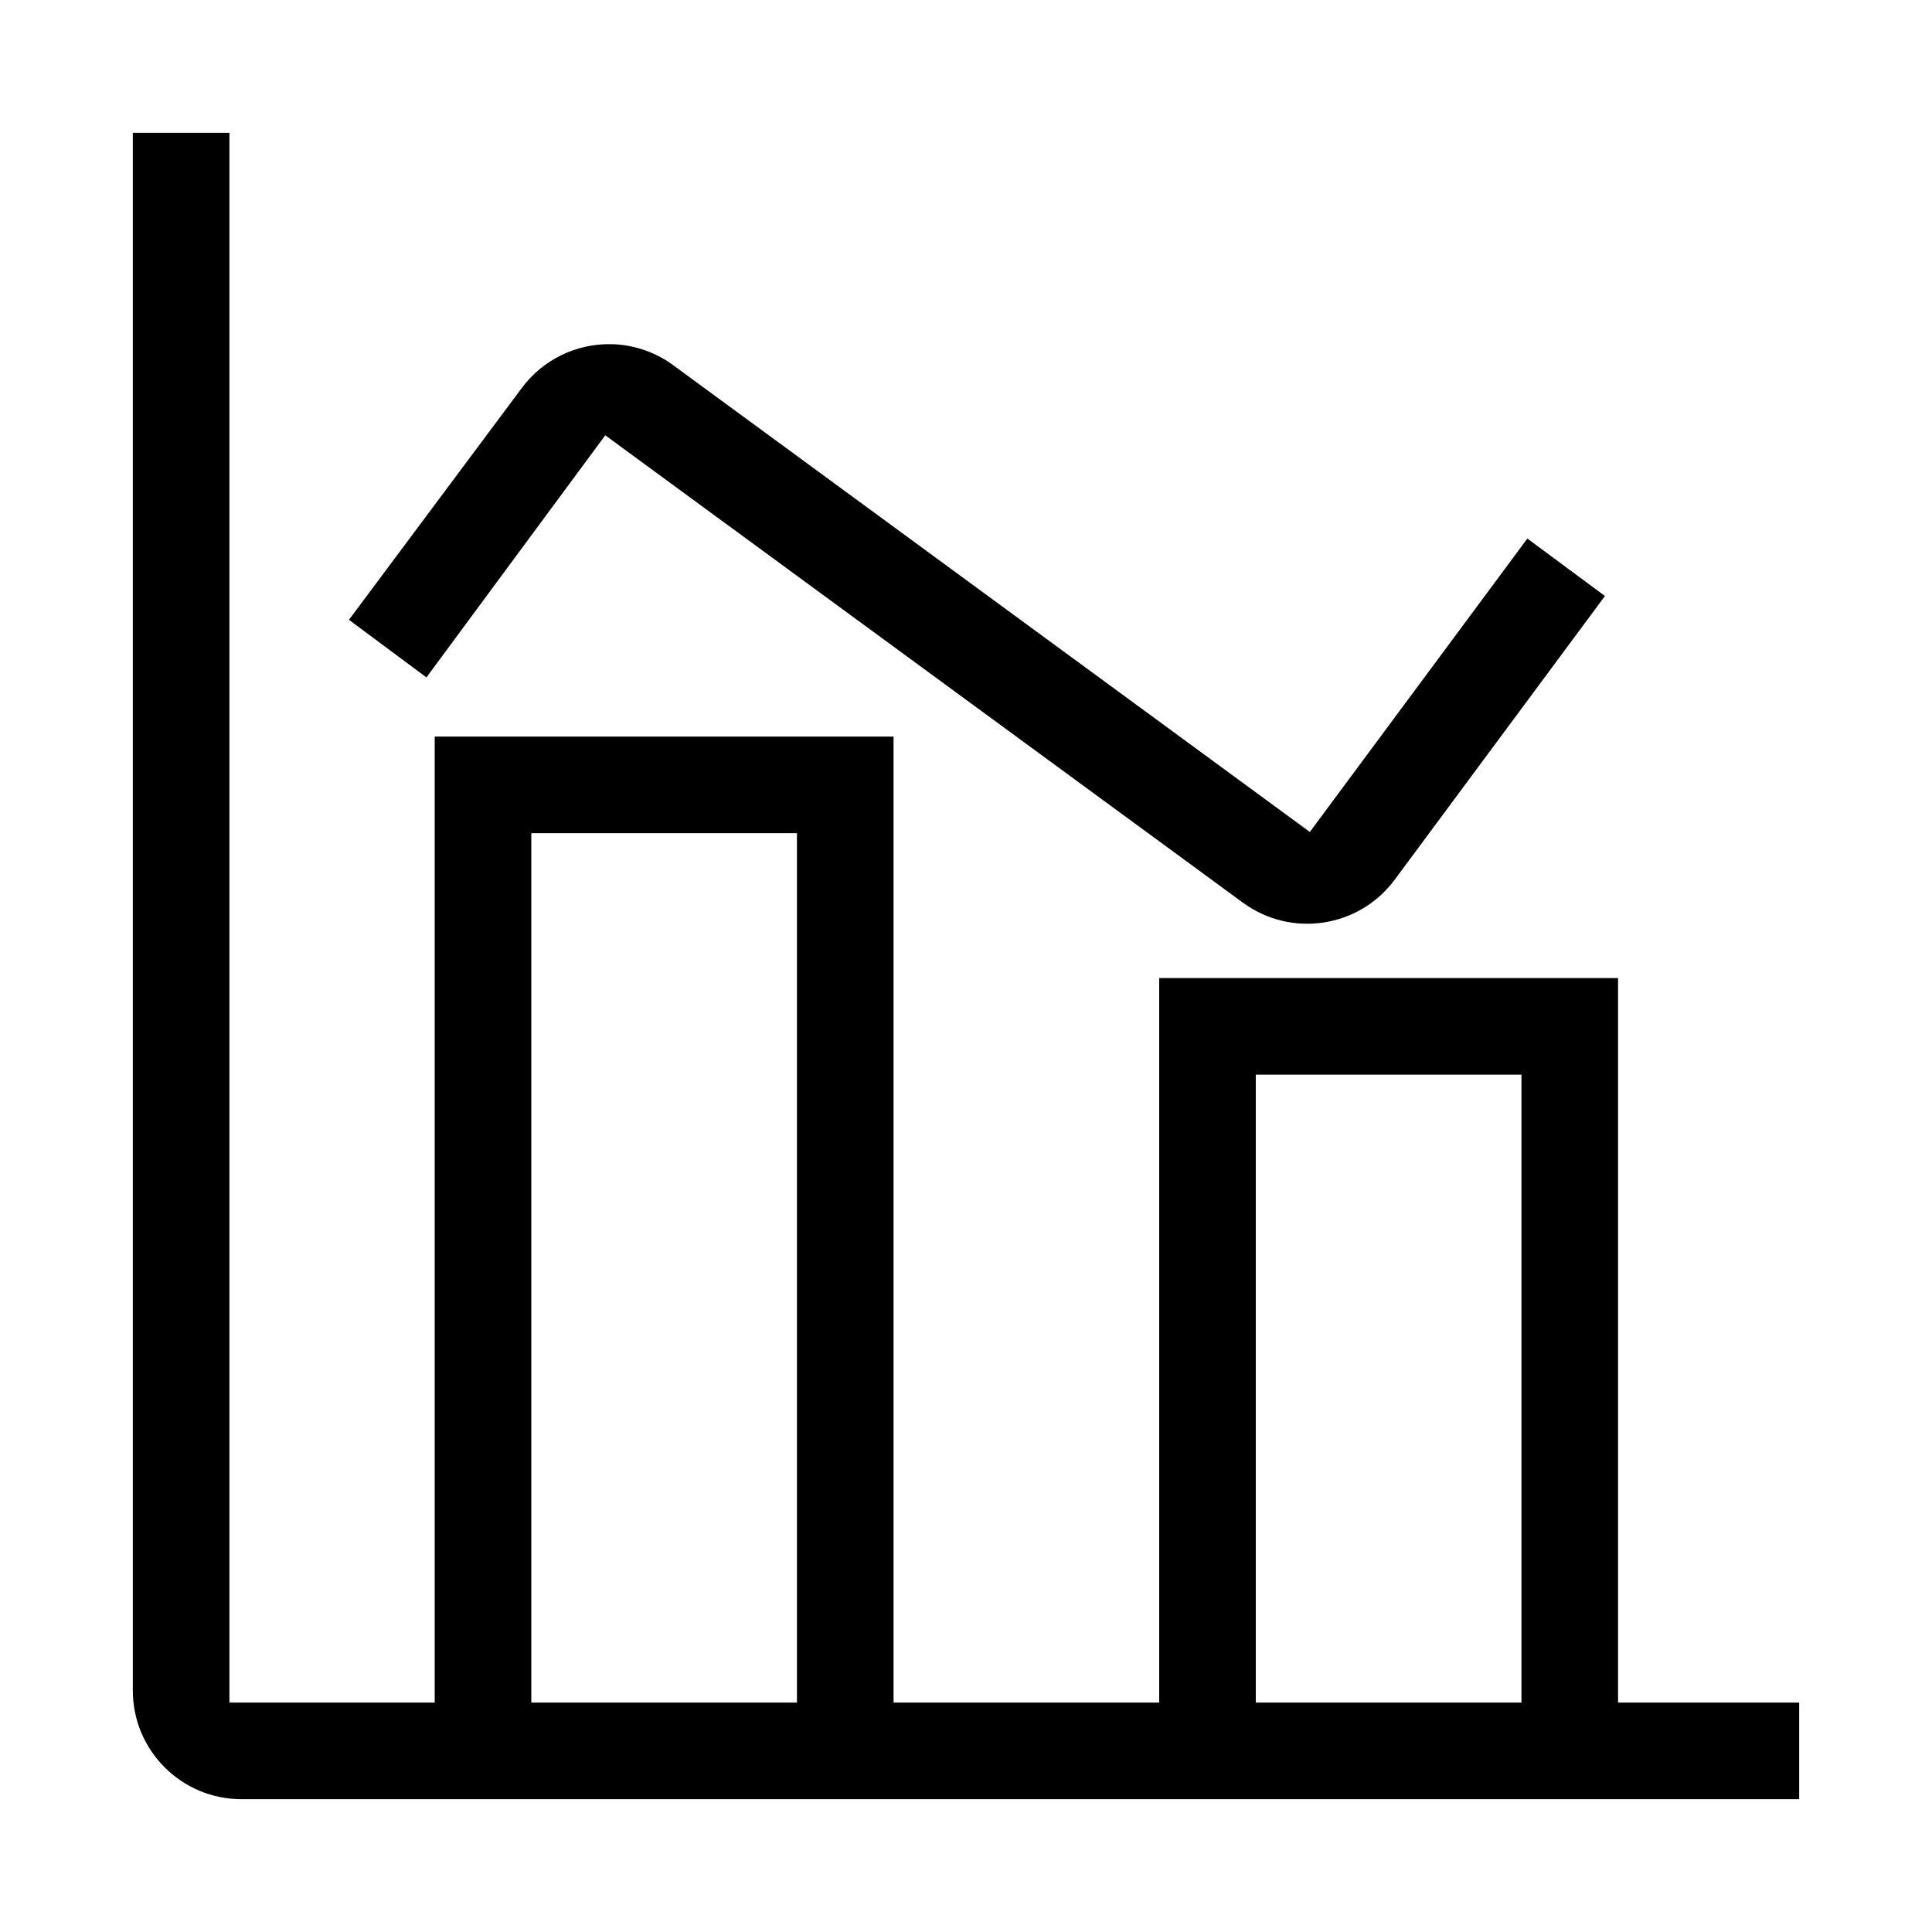
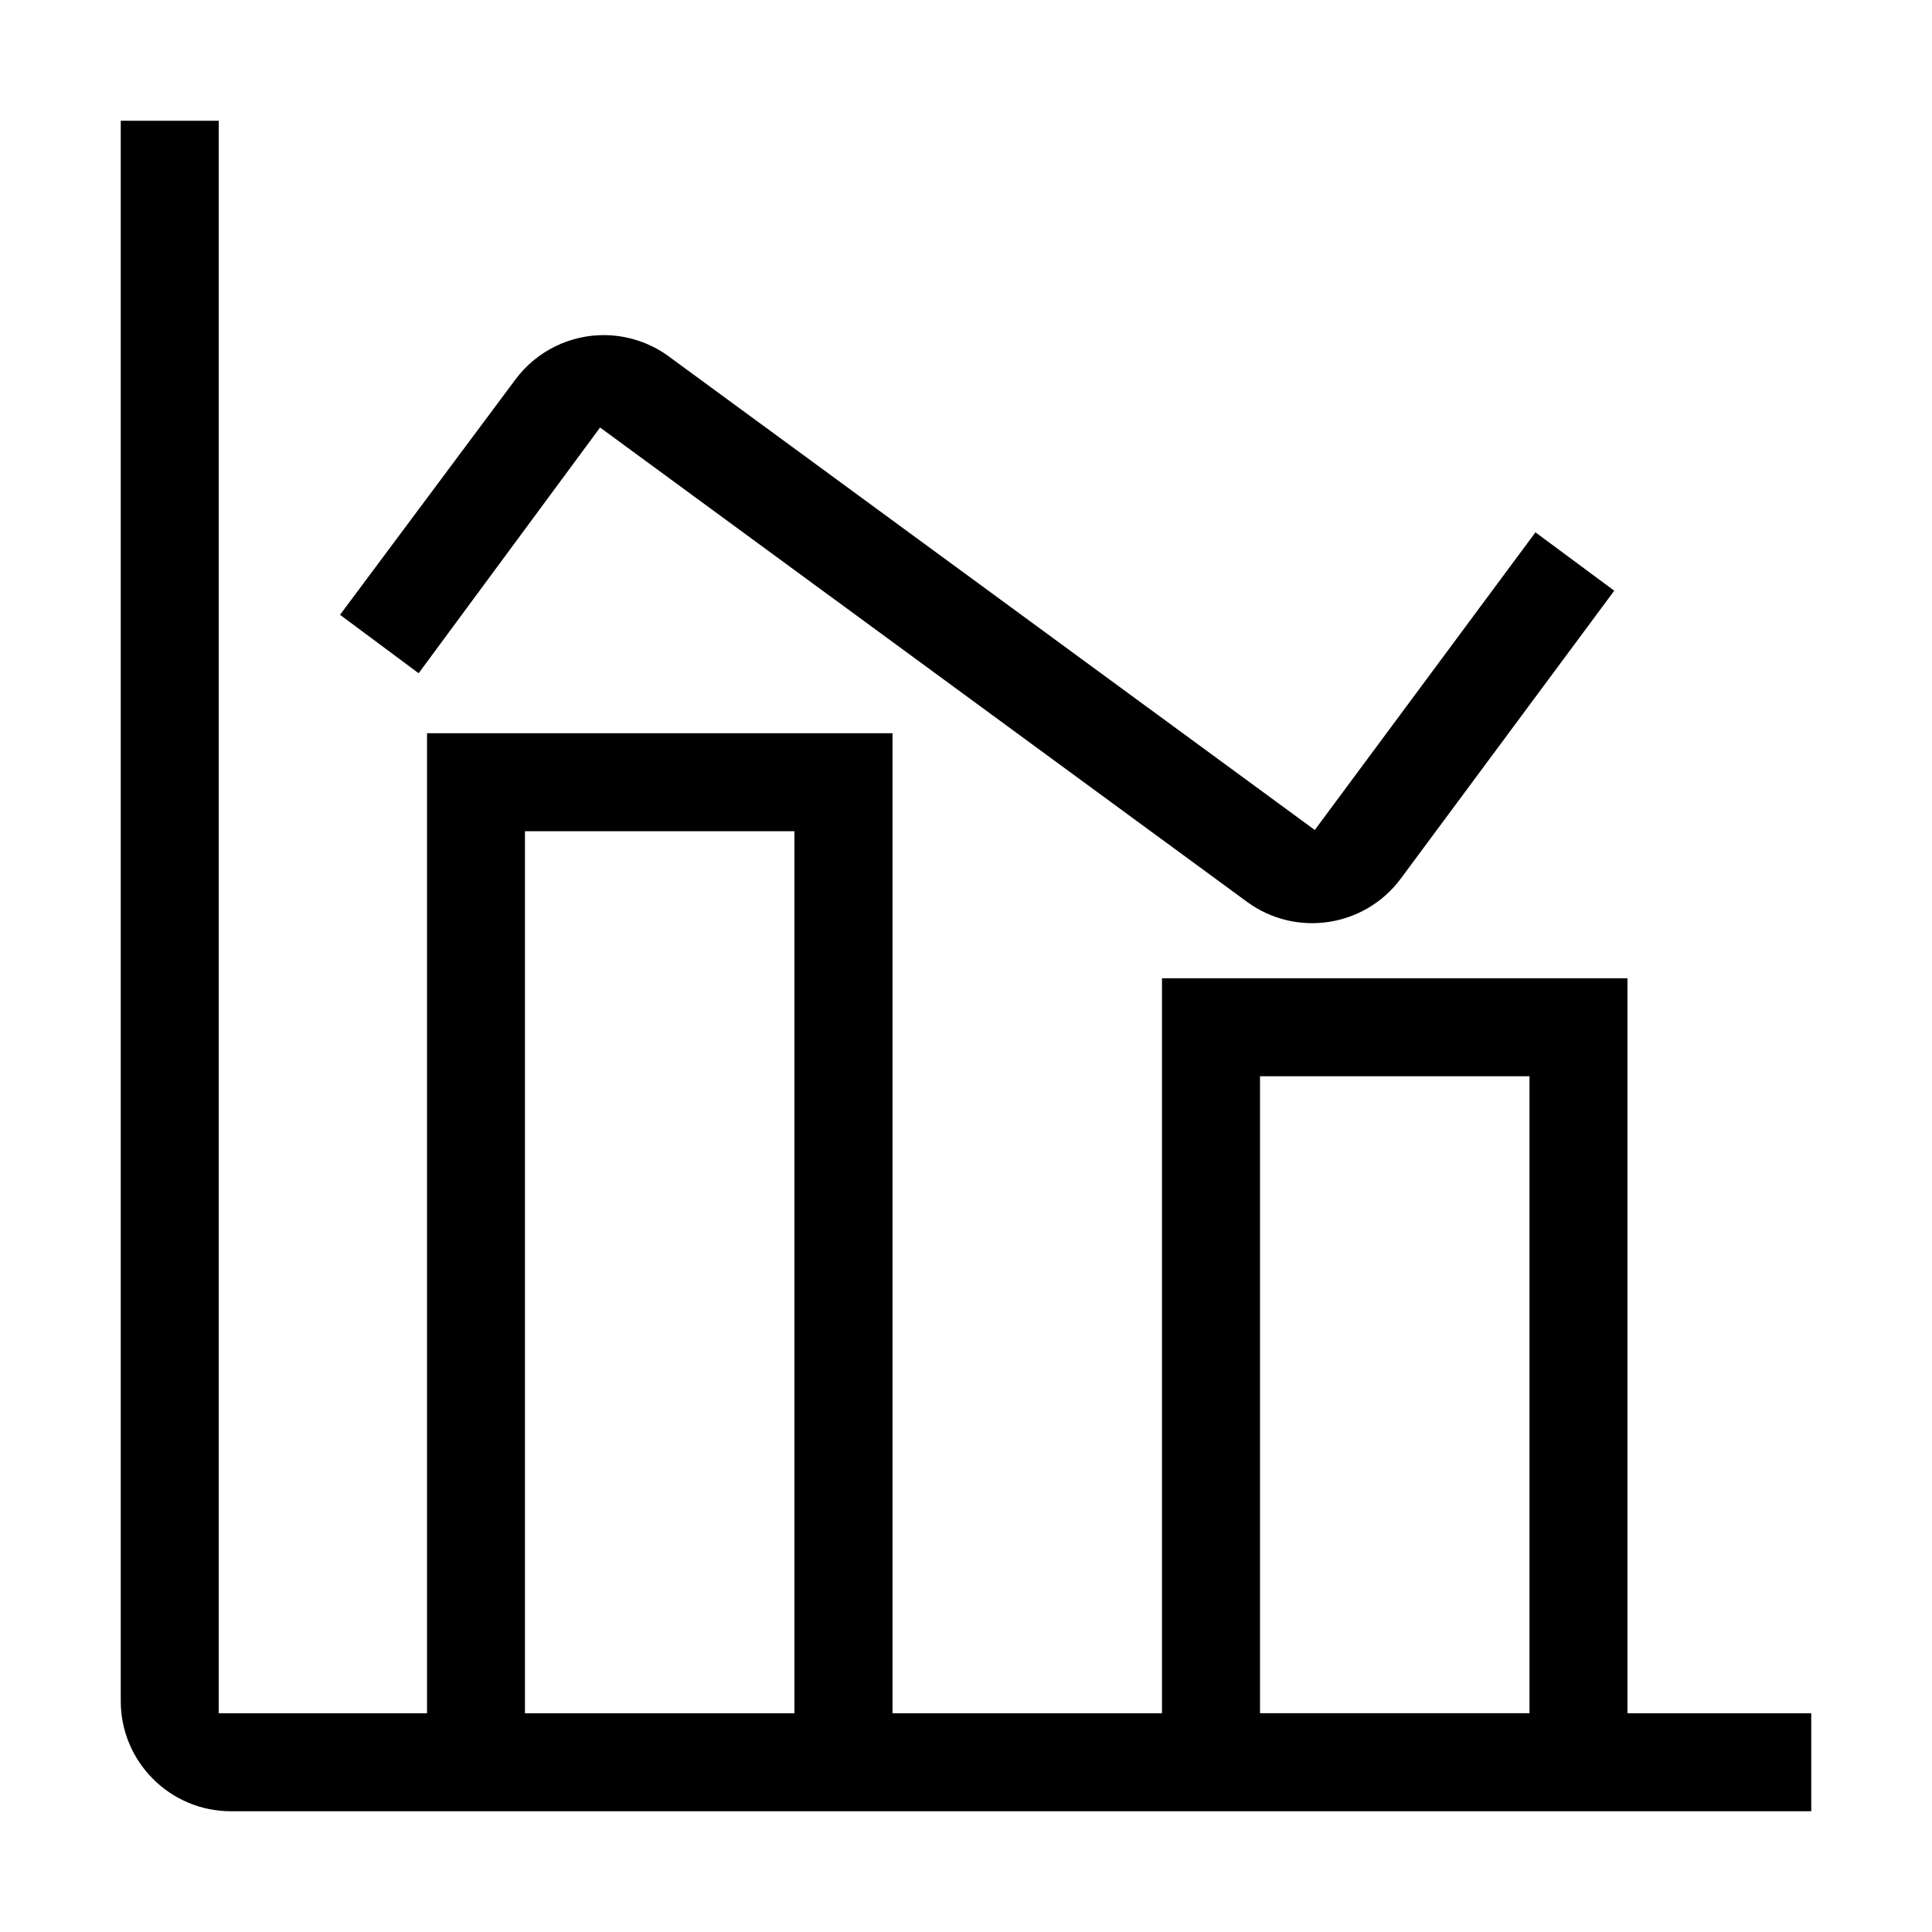
<svg xmlns="http://www.w3.org/2000/svg" width="32" height="32" viewBox="0 0 32 32">
-   <path fill-rule="evenodd" d="M2.2 28V2.2h1.6v26h3.4v-16h7.6v16h4.4v-12h7.6v12h3v1.6H4A1.8 1.8 0 012.2 28zm11-14.2H8.8v14.4h4.4V13.8zm12 4h-4.4v10.4h4.4V17.8z" clip-rule="evenodd" />
-   <path d="M10.131 5.7c.35.01.693.12.984.323l10.58 7.757 3.603-4.86 1.285.952-3.485 4.702a1.802 1.802 0 01-2.51.378L10.025 7.21 7.063 11.22l-1.283-.954 2.863-3.84a1.798 1.798 0 011.488-.725z" />
+   <path fill-rule="evenodd" d="M2 28.174V2h1.623v26.377h3.45V12.145h7.71v16.232h4.463V16.203h7.71v12.174H30V30H3.826A1.826 1.826 0 012 28.174zm11.16-14.406H8.695v14.609h4.463V13.768zm12.173 4.058H20.87v10.55h4.463v-10.55z" clip-rule="evenodd" />
+   <path d="M10.046 5.551c.355.01.703.122.998.328l10.733 7.868 3.655-4.93 1.305.967-3.536 4.769a1.827 1.827 0 01-2.547.384L9.939 7.081l-3.005 4.07-1.302-.968 2.904-3.896a1.824 1.824 0 011.51-.736z" />
</svg>
